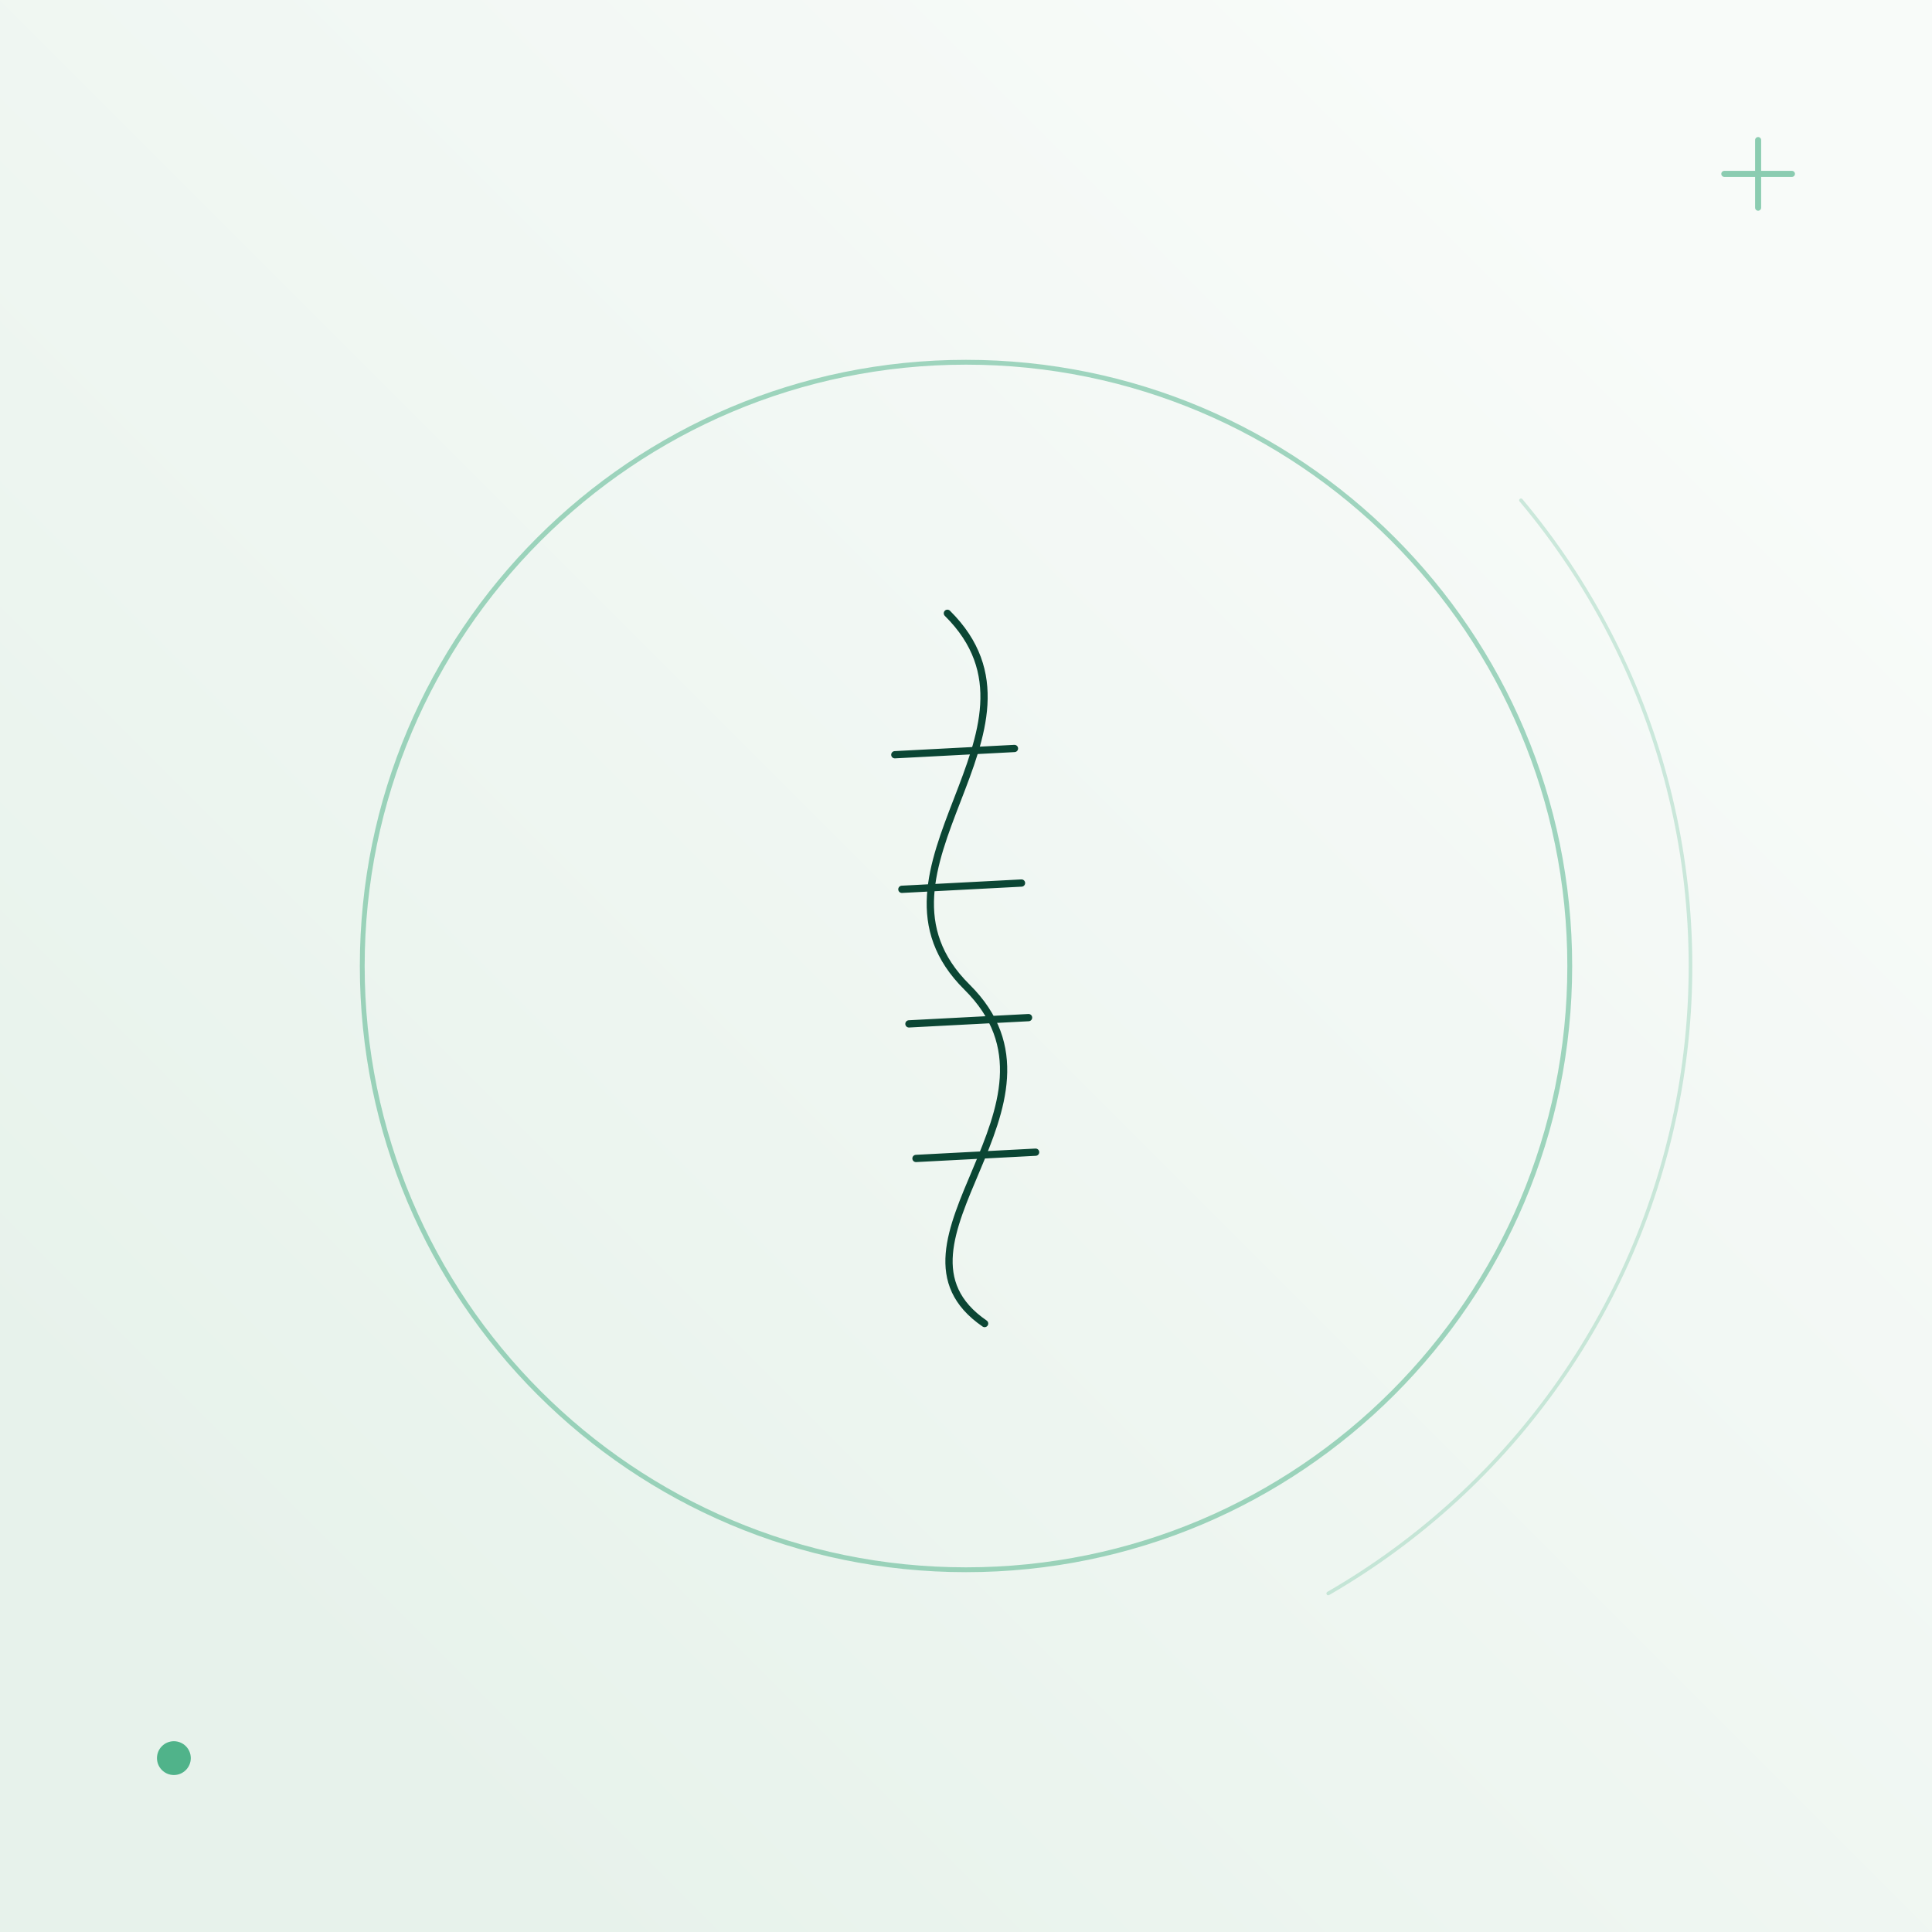
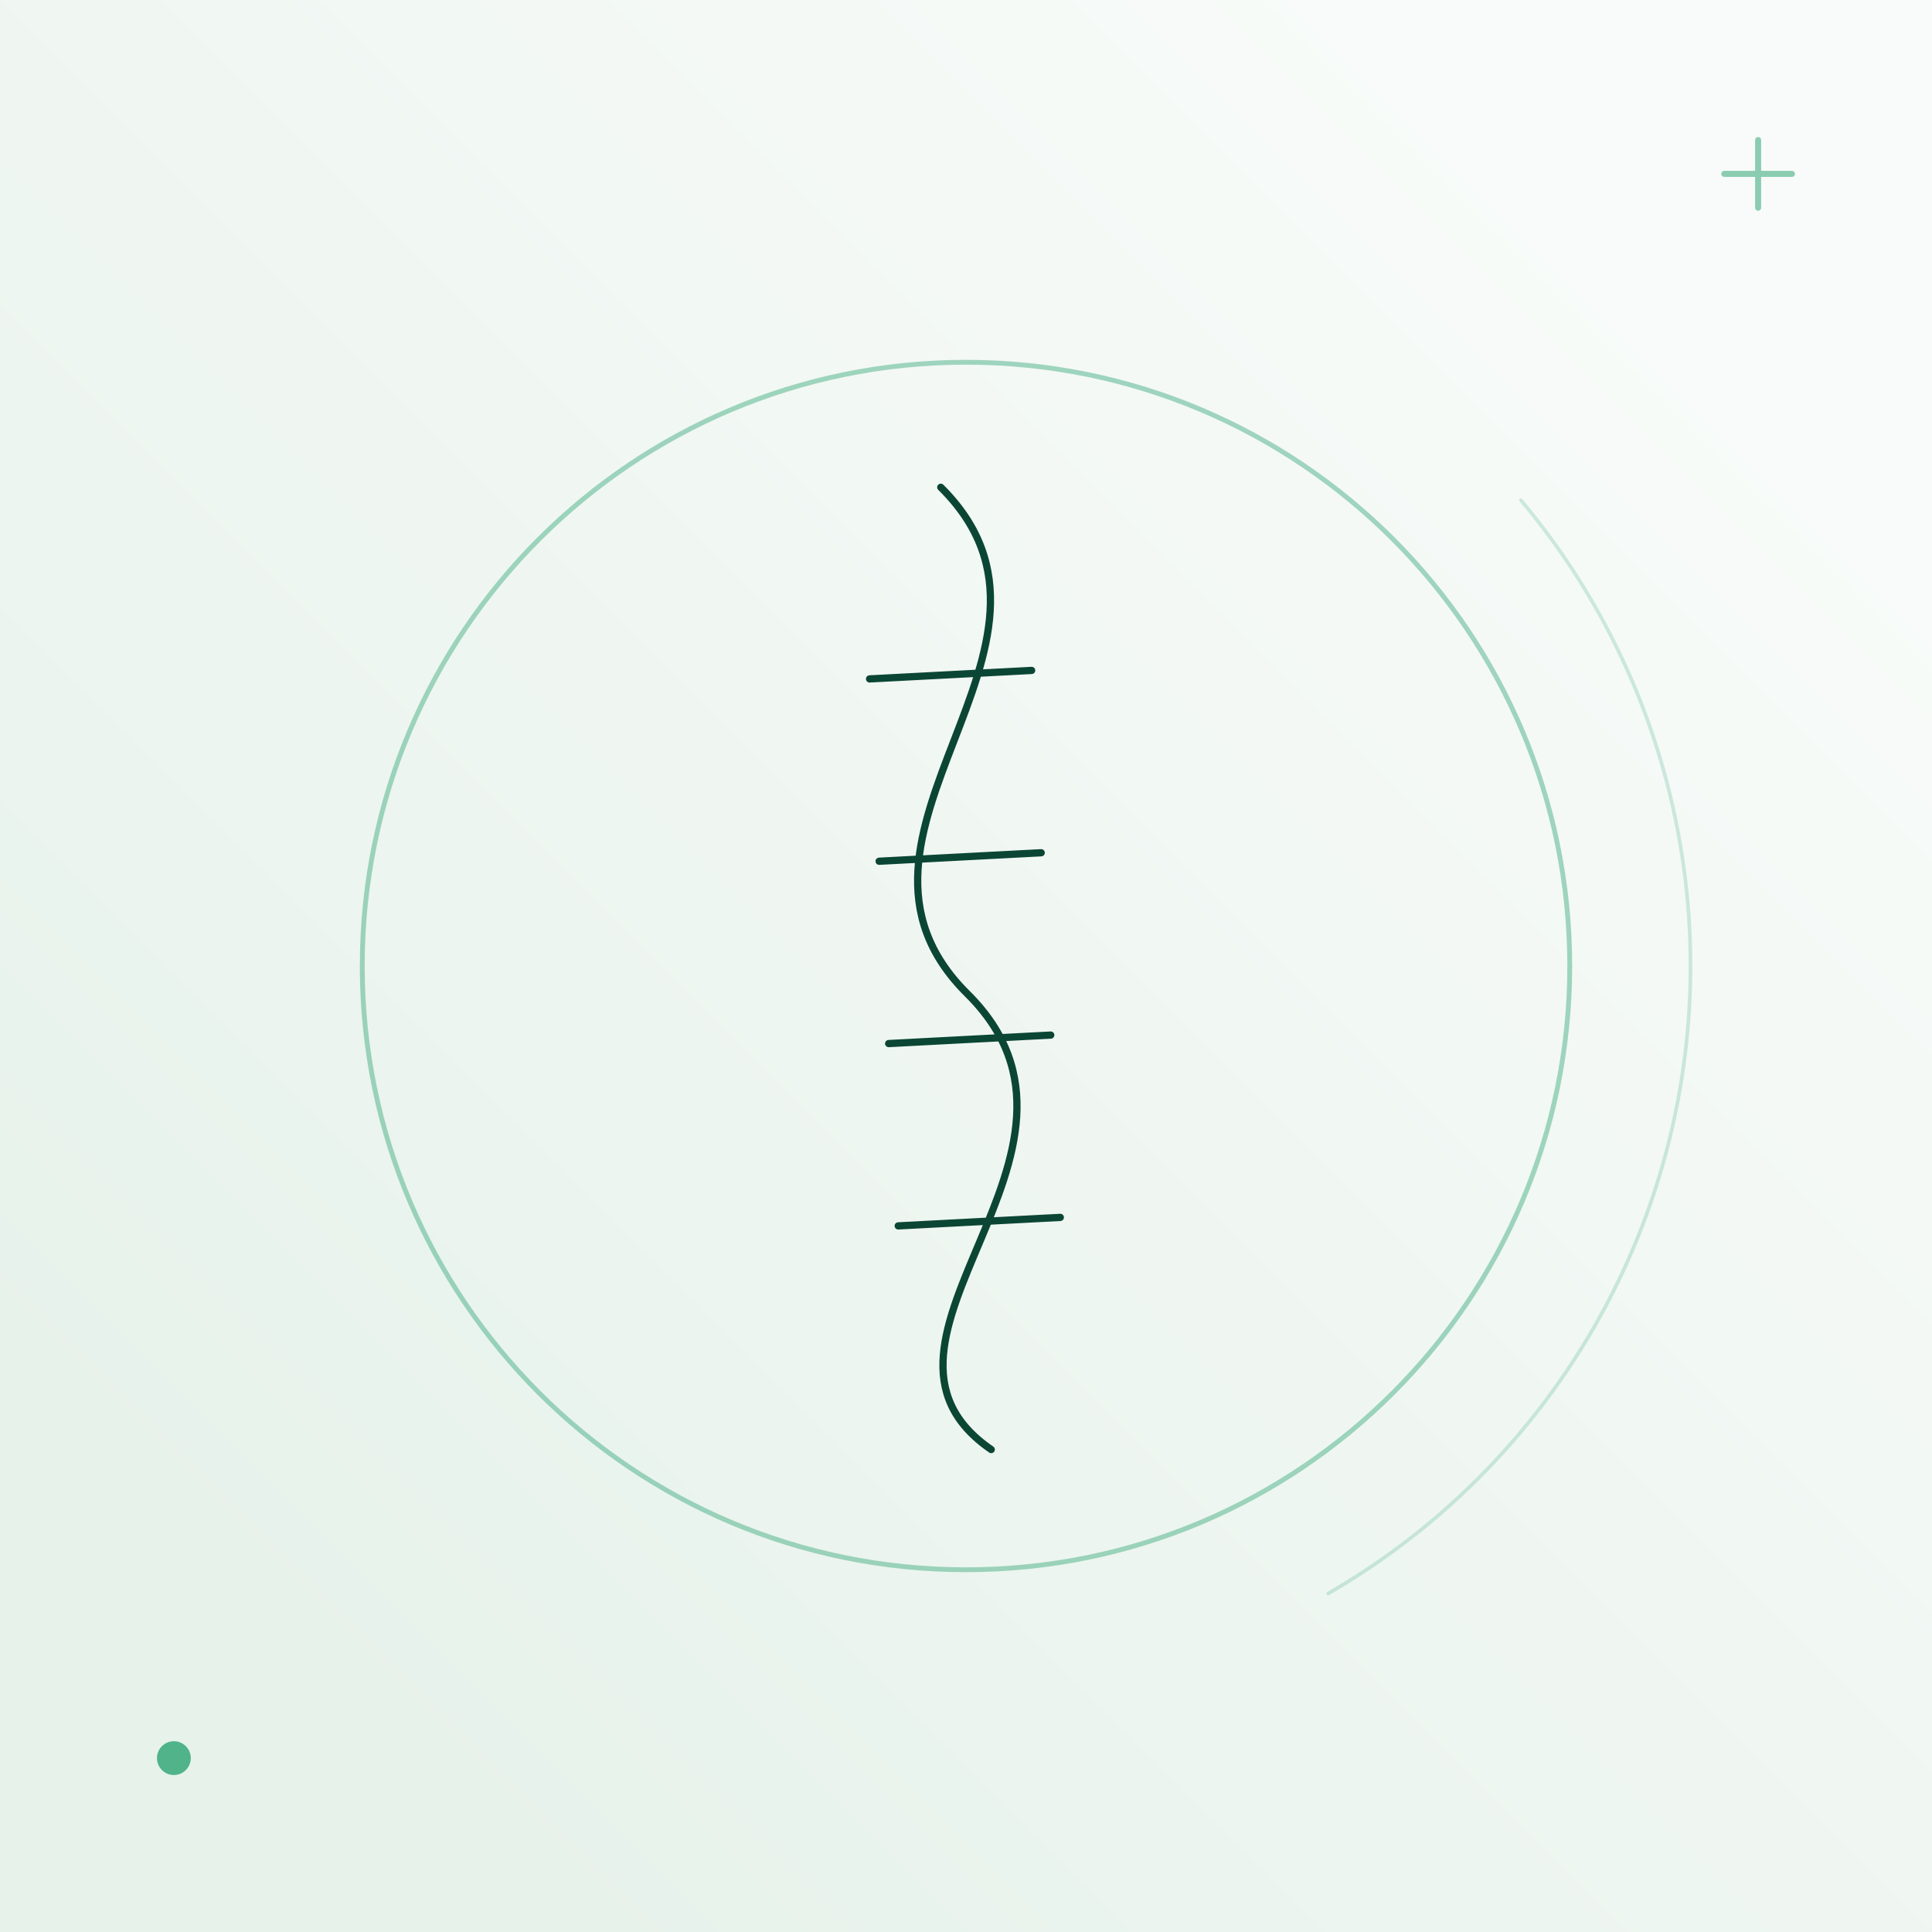
<svg xmlns="http://www.w3.org/2000/svg" width="800" height="800" viewBox="0 0 800 800" shape-rendering="geometricPrecision">
  <defs>
    <linearGradient id="bg" x1="0.85" y1="0.15" x2="0.15" y2="0.85">
      <stop offset="0%" stop-color="#F8FBF9" />
      <stop offset="100%" stop-color="#E7F2EB" />
    </linearGradient>
  </defs>
  <rect width="800" height="800" fill="url(#bg)" />
  <path d="M 629.81 207.16 A 300 300 0 0 1 550 659.81" fill="none" stroke="#1E9E6A" stroke-width="1.5" stroke-linecap="round" opacity="0.2" />
  <circle cx="400" cy="400" r="250" fill="none" stroke="#1E9E6A" stroke-width="2" opacity="0.4" />
-   <g transform="translate(400 401) rotate(-3) scale(1.55)" fill="none" stroke="#0B4634" stroke-width="1.94" stroke-linecap="round" stroke-linejoin="round" opacity="1">
+   <g transform="translate(400 401) rotate(-3) scale(2.1)" fill="none" stroke="#0B4634" stroke-width="1.43" stroke-linecap="round" stroke-linejoin="round" opacity="1">
    <path d="M 0 -95 C 30 -62 -30 -28 0 5 C 30 38 -30 72 0 95" />
    <path d="M -16 -58 H 16" />
    <path d="M -16 -22 H 16" />
    <path d="M -16 14 H 16" />
    <path d="M -16 50 H 16" />
  </g>
  <circle cx="72" cy="728" r="7" fill="#1E9E6A" opacity="0.75" />
  <path d="M 714 72 H 742 M 728 58 V 86" stroke="#1E9E6A" stroke-width="2.5" stroke-linecap="round" opacity="0.5" />
</svg>
